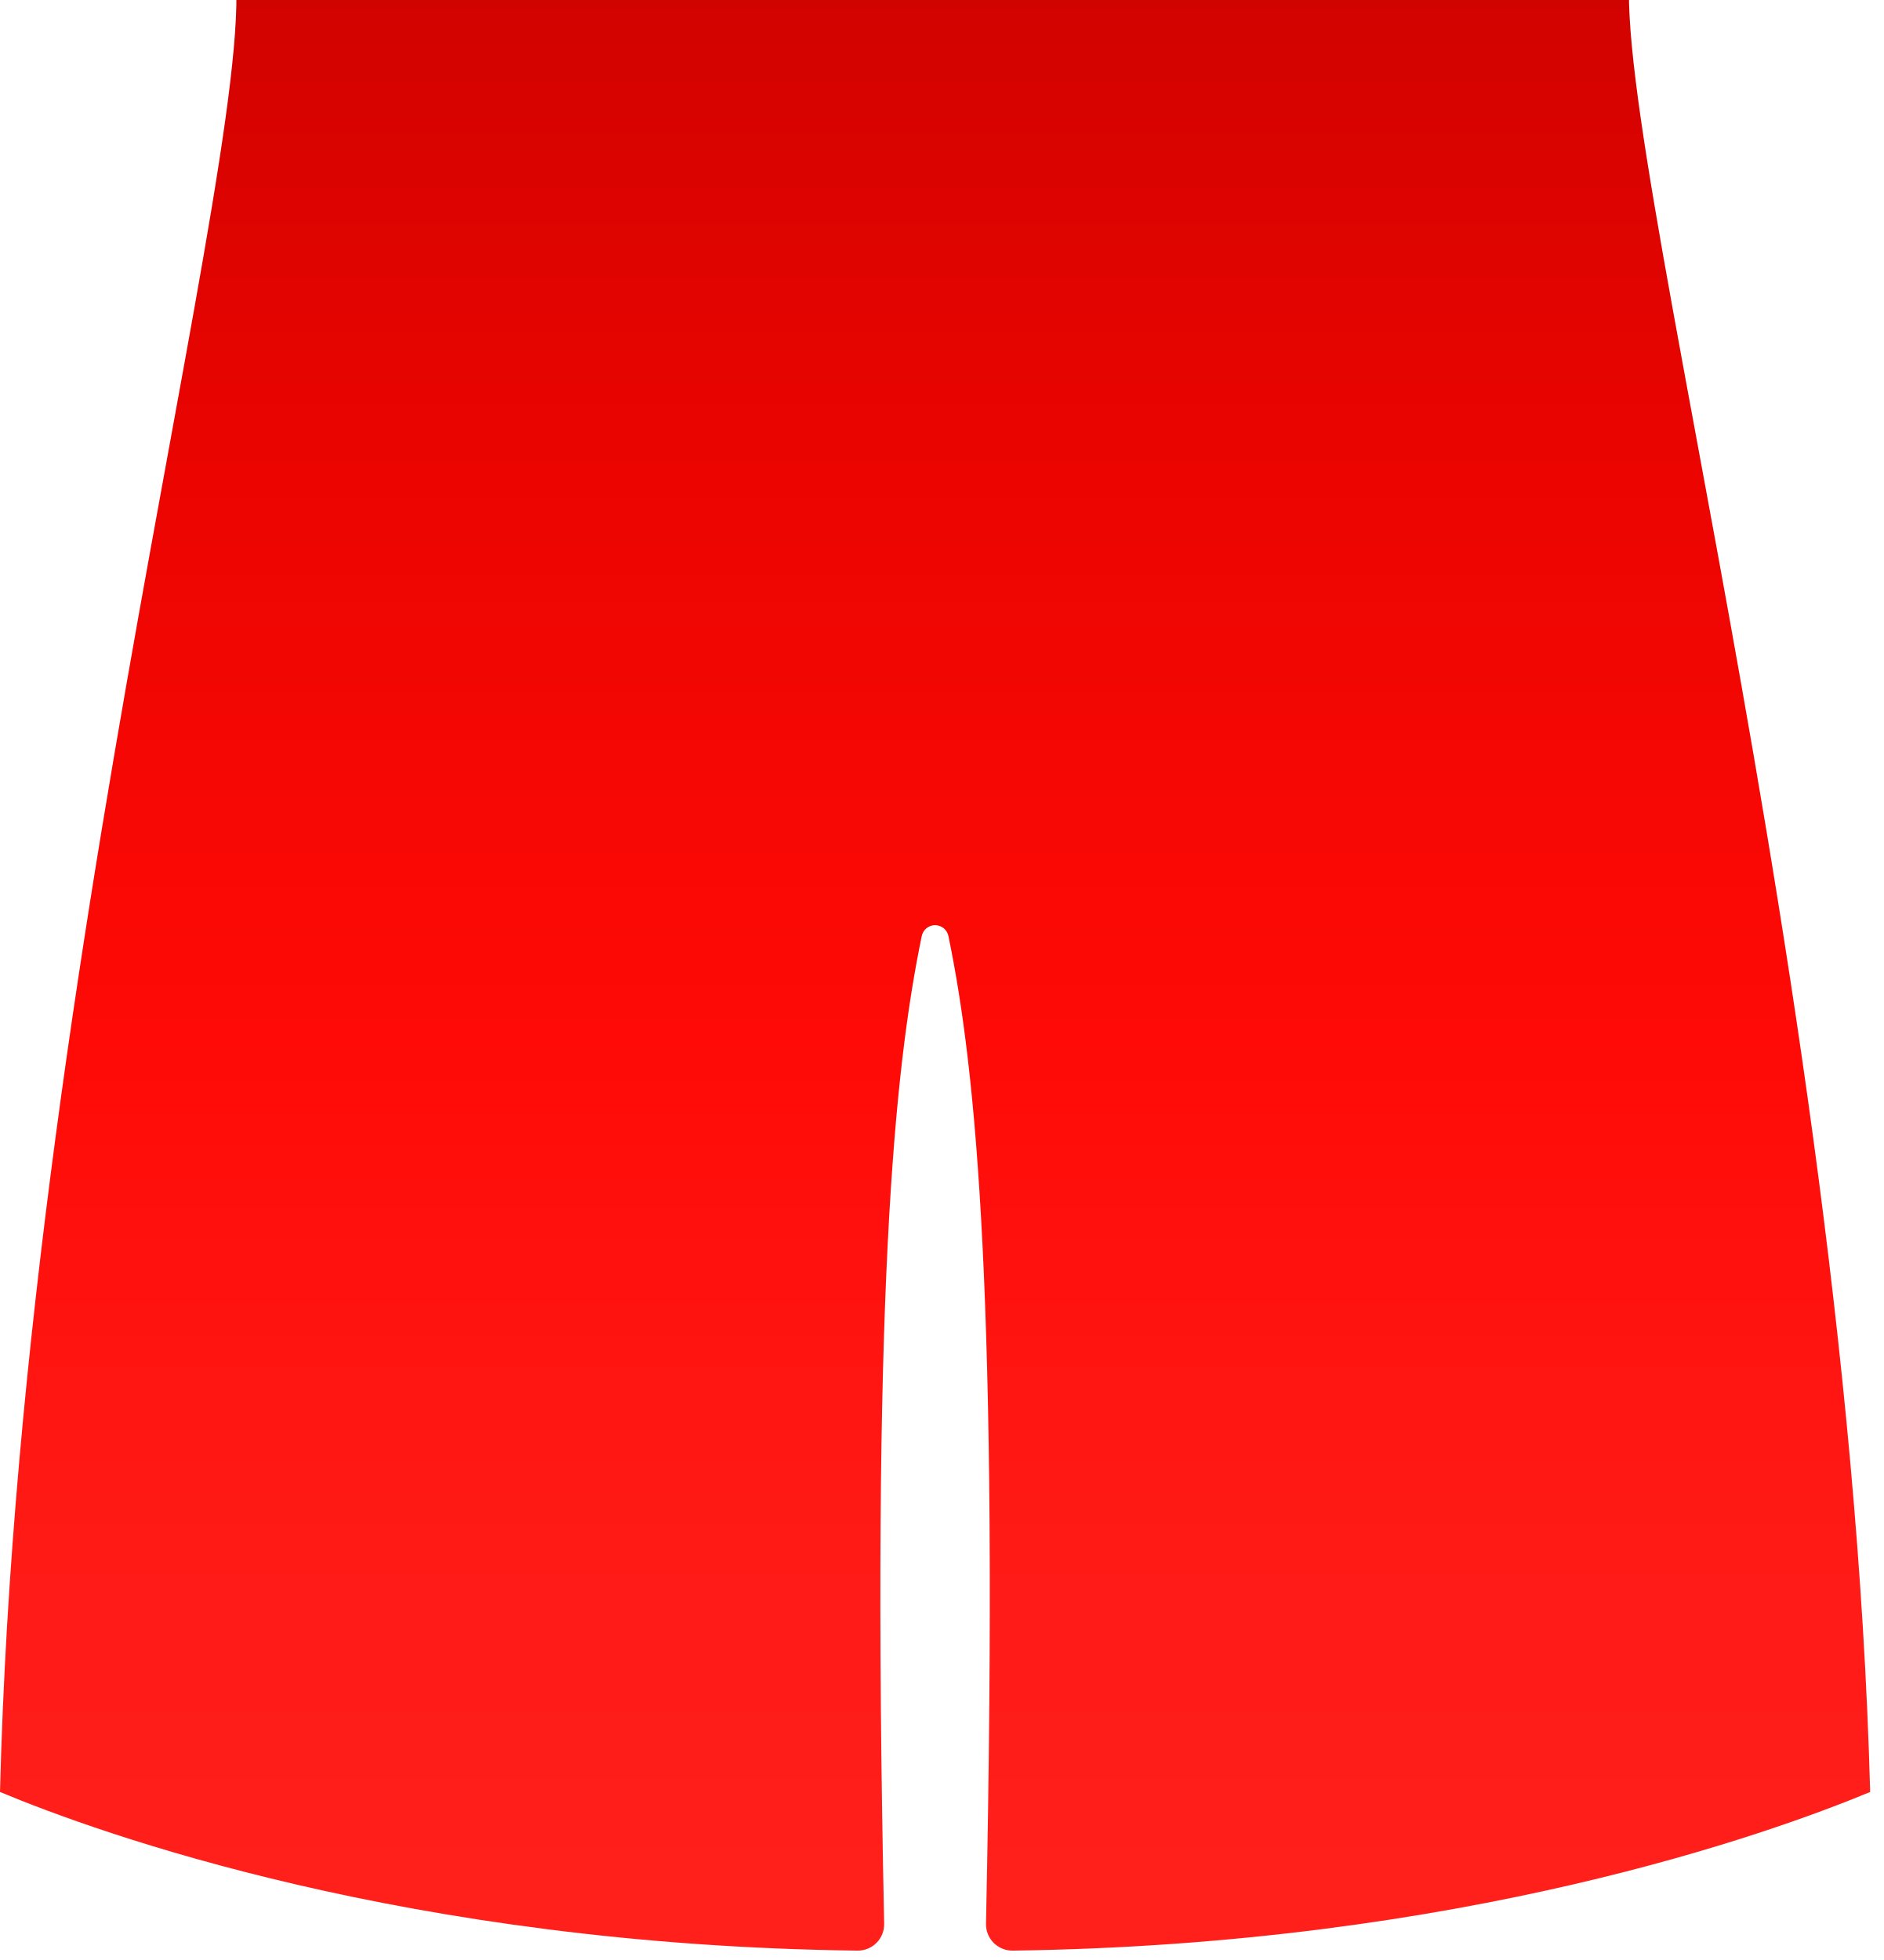
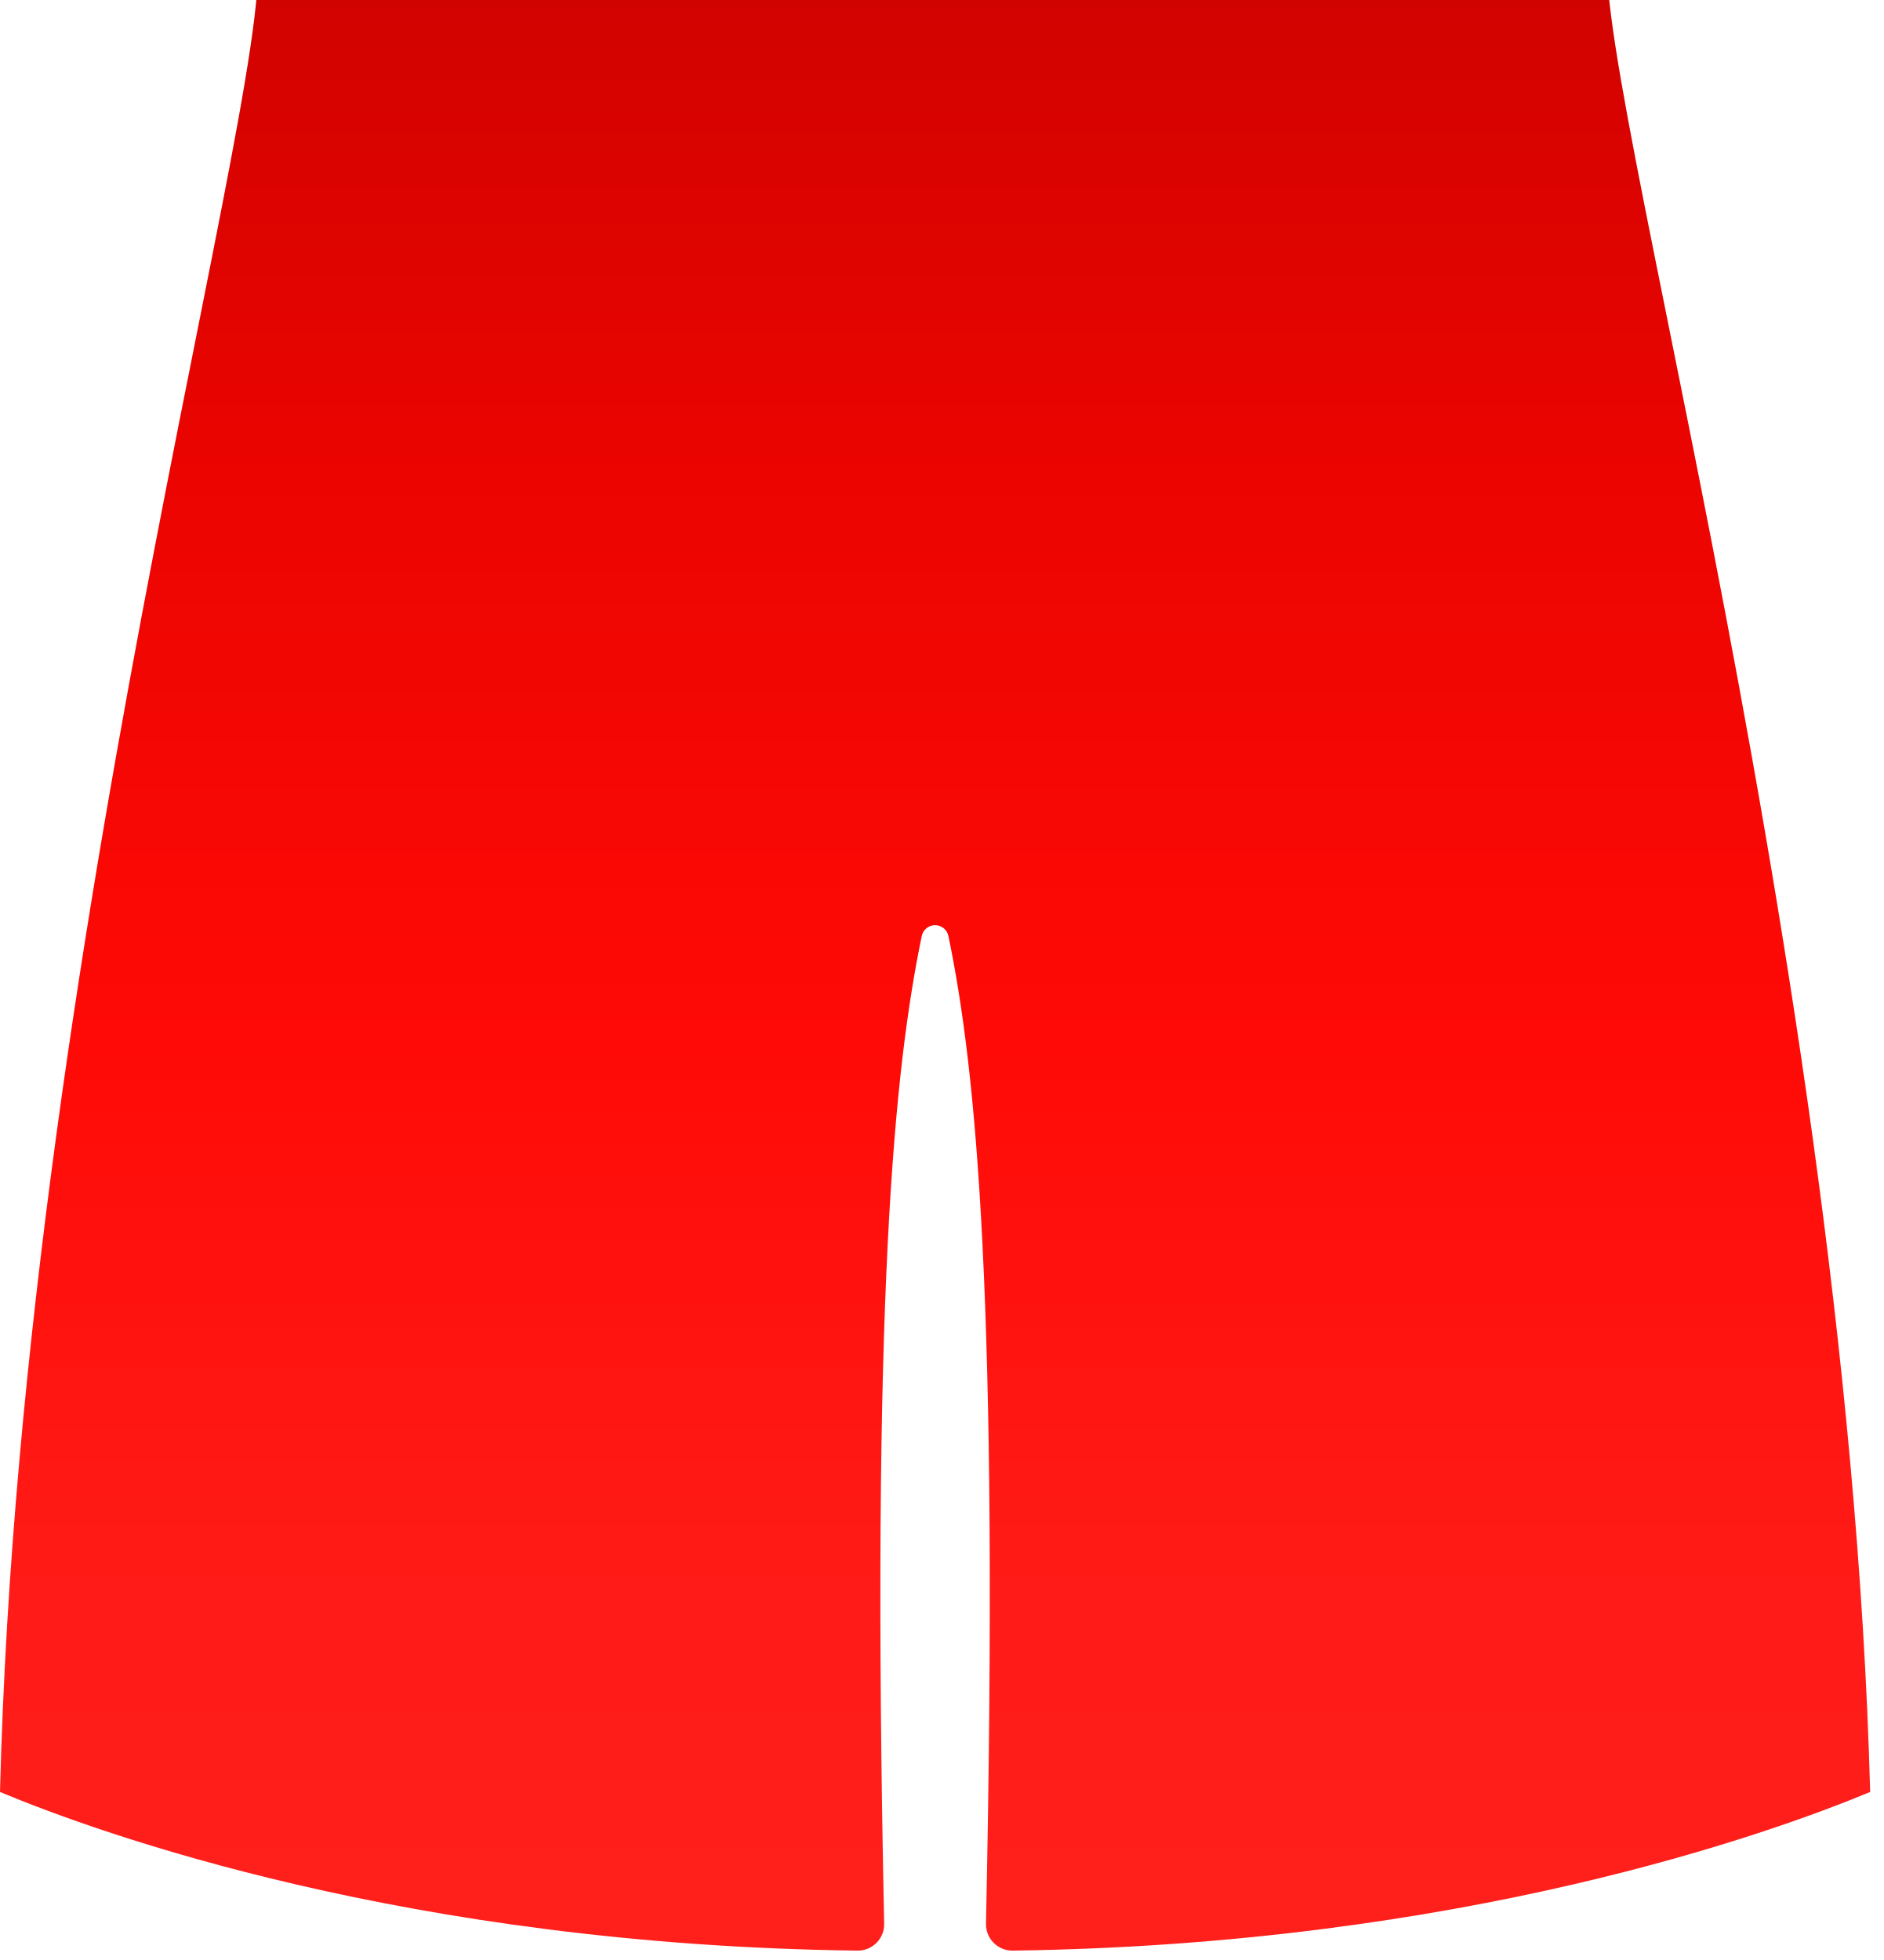
<svg xmlns="http://www.w3.org/2000/svg" width="123" height="128" viewBox="0 0 123 128" fill="none">
-   <path d="M107.39 -4.0L14.39 -4.0C19.99 -1.463 1.44 59.377 3.05176e-05 117.027C6.5 119.737 26.63 127.027 56 127.387C56.231 127.39 56.46 127.346 56.674 127.258C56.888 127.17 57.081 127.04 57.244 126.876C57.406 126.712 57.534 126.517 57.619 126.302C57.704 126.087 57.745 125.858 57.74 125.627C56.88 84.707 58.39 69.867 60.19 61.147C60.228 60.943 60.336 60.758 60.496 60.625C60.656 60.492 60.857 60.419 61.065 60.419C61.273 60.419 61.474 60.492 61.634 60.625C61.794 60.758 61.902 60.943 61.94 61.147C63.74 69.867 65.25 84.707 64.39 125.627C64.385 125.858 64.426 126.087 64.511 126.302C64.596 126.517 64.724 126.712 64.886 126.876C65.049 127.04 65.243 127.17 65.456 127.258C65.67 127.346 65.899 127.39 66.13 127.387C95.47 126.997 115.6 119.737 122.13 117.027C120.6 59.827 101.87 -1.943 107.39 -4.0Z" fill="url(#paint0_linear_127_323)" />
+   <path d="M105.39 -4.0L16.39 -4.0C19.99 -1.463 1.44 59.377 3.05176e-05 117.027C6.5 119.737 26.63 127.027 56 127.387C56.231 127.39 56.46 127.346 56.674 127.258C56.888 127.17 57.081 127.04 57.244 126.876C57.406 126.712 57.534 126.517 57.619 126.302C57.704 126.087 57.745 125.858 57.74 125.627C56.88 84.707 58.39 69.867 60.19 61.147C60.228 60.943 60.336 60.758 60.496 60.625C60.656 60.492 60.857 60.419 61.065 60.419C61.273 60.419 61.474 60.492 61.634 60.625C61.794 60.758 61.902 60.943 61.94 61.147C63.74 69.867 65.25 84.707 64.39 125.627C64.385 125.858 64.426 126.087 64.511 126.302C64.596 126.517 64.724 126.712 64.886 126.876C65.049 127.04 65.243 127.17 65.456 127.258C65.67 127.346 65.899 127.39 66.13 127.387C95.47 126.997 115.6 119.737 122.13 117.027C120.6 59.827 101.87 -1.943 105.39 -4.0Z" fill="url(#paint0_linear_127_323)" />
  <defs>
    <linearGradient id="paint0_linear_127_323" x1="61.04" y1="127.387" x2="61.04" y2="-0.003" gradientUnits="userSpaceOnUse">
      <stop stop-color="#FF201C" />
      <stop offset="0.21" stop-color="#FF1A16" />
      <stop offset="0.47" stop-color="#FF0A06" />
      <stop offset="0.77" stop-color="#EA0400" />
      <stop offset="1" stop-color="#D10300" />
    </linearGradient>
  </defs>
</svg>
